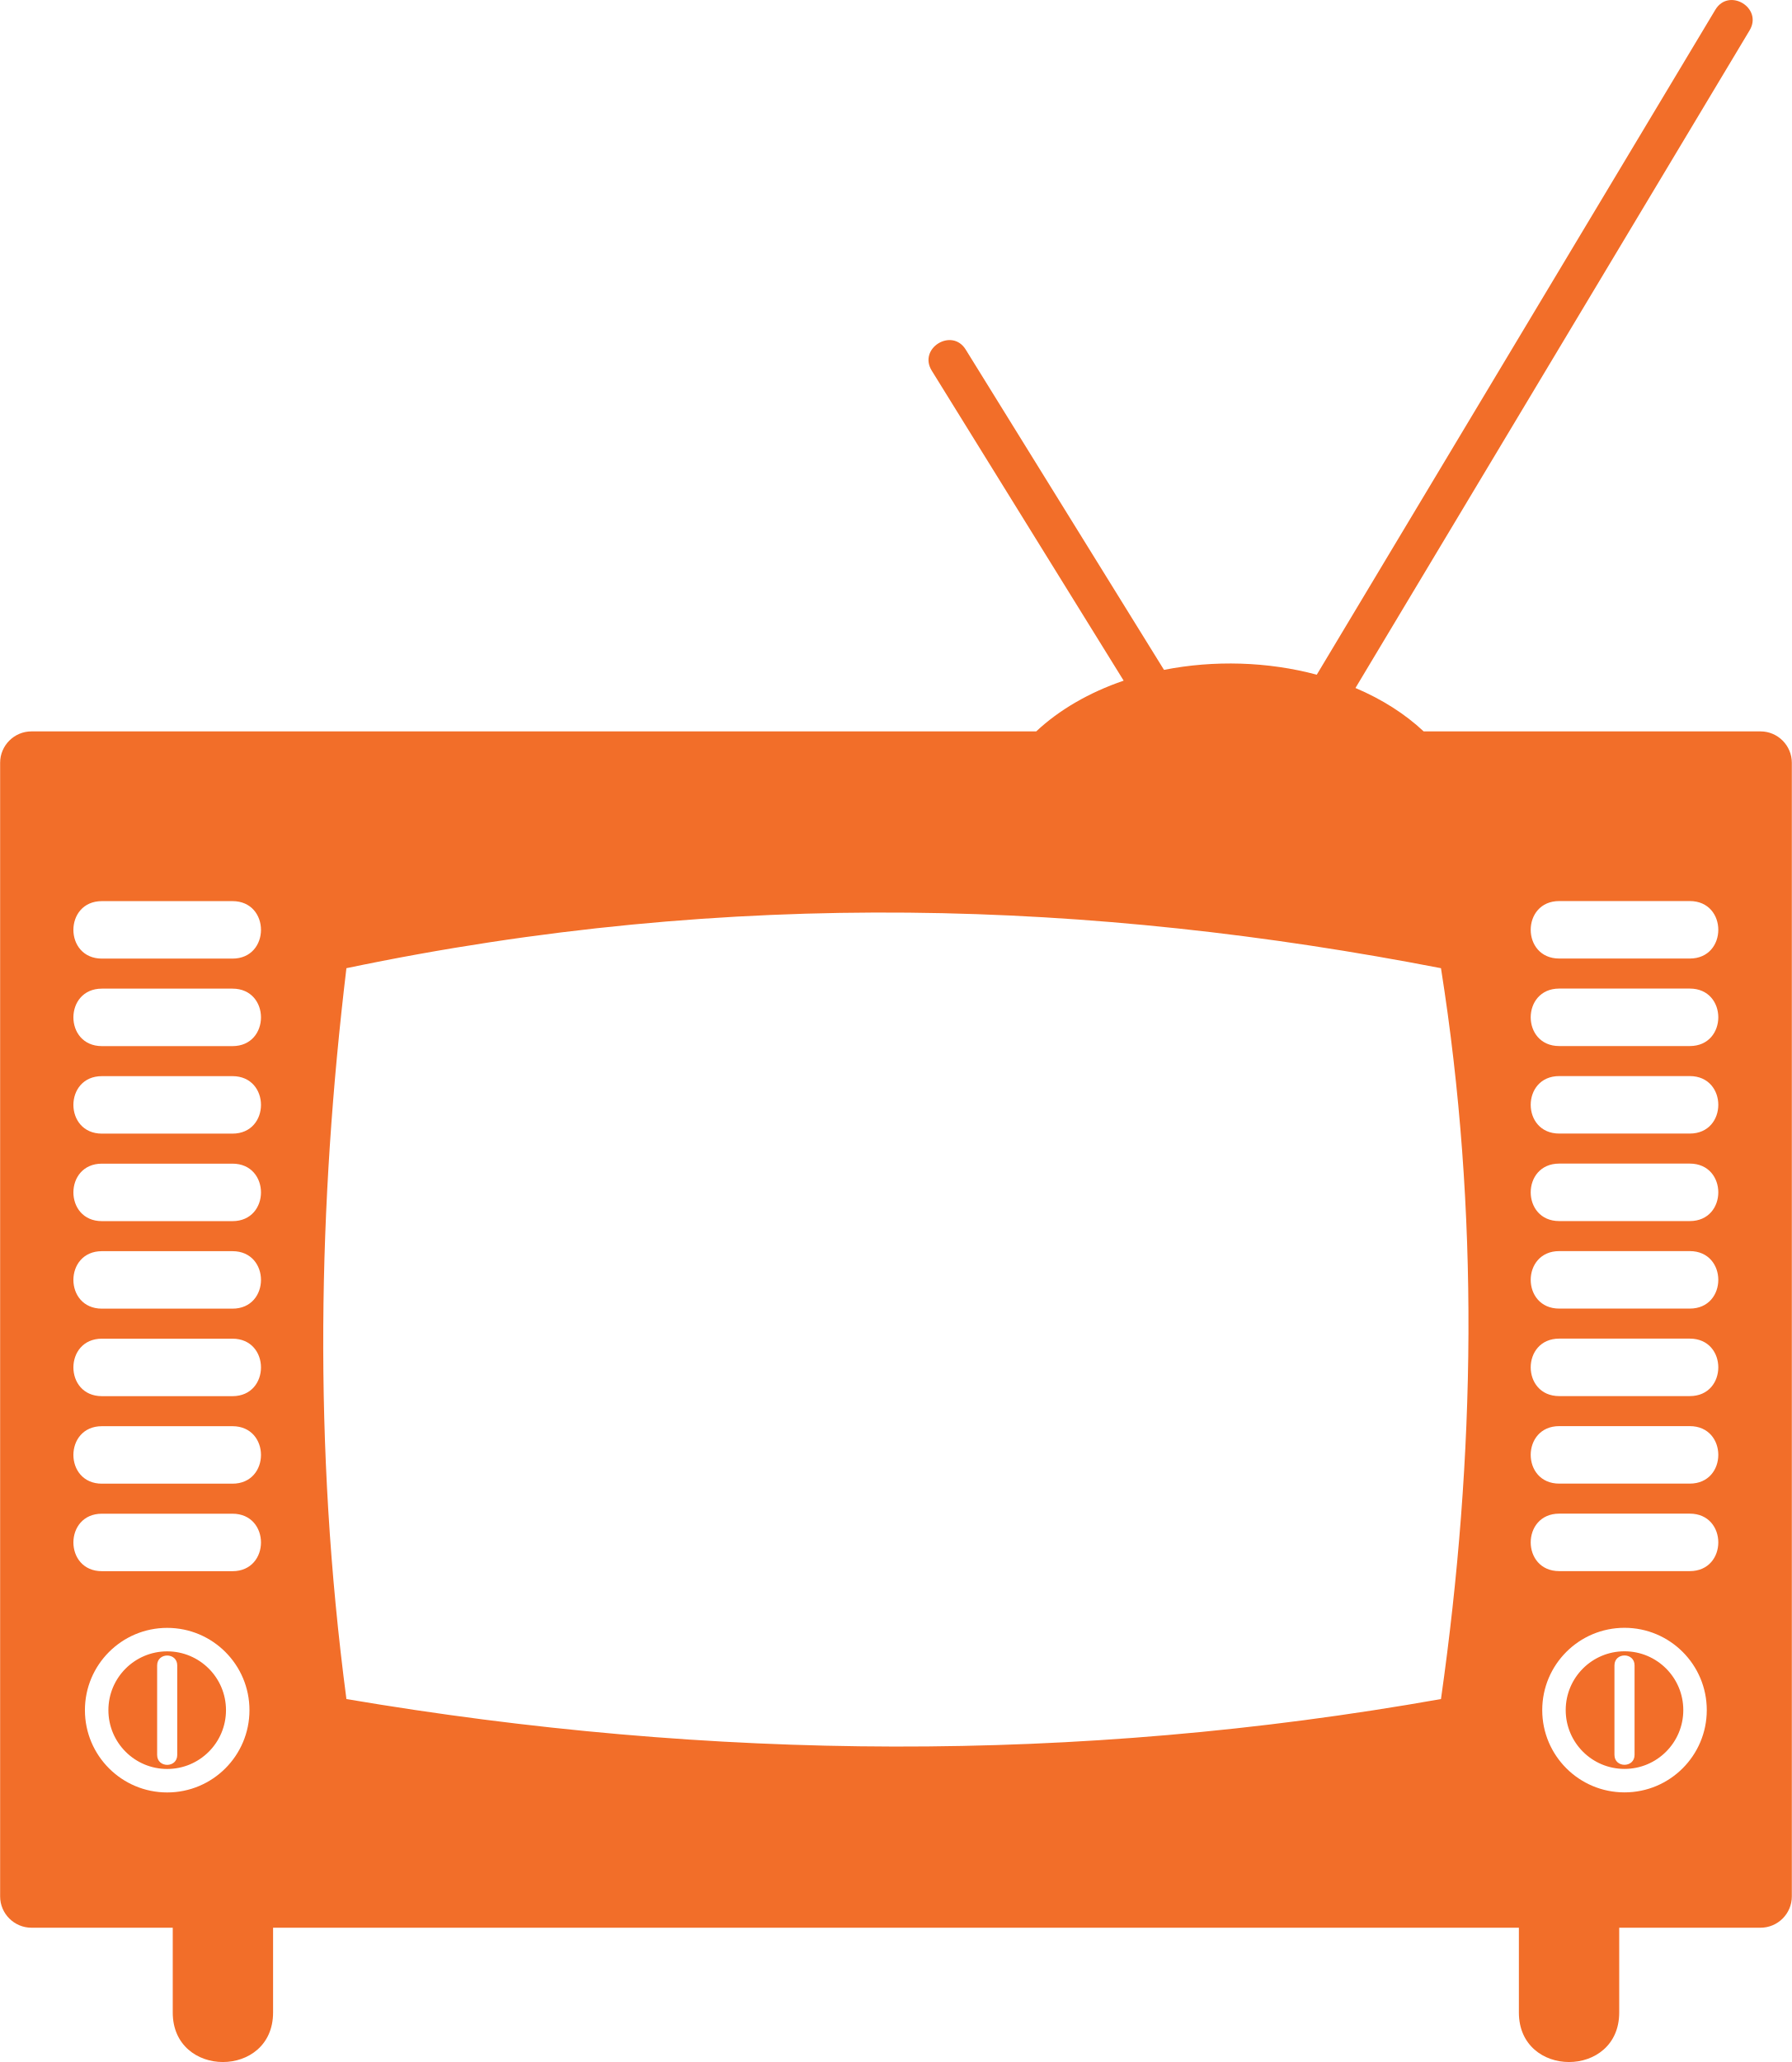
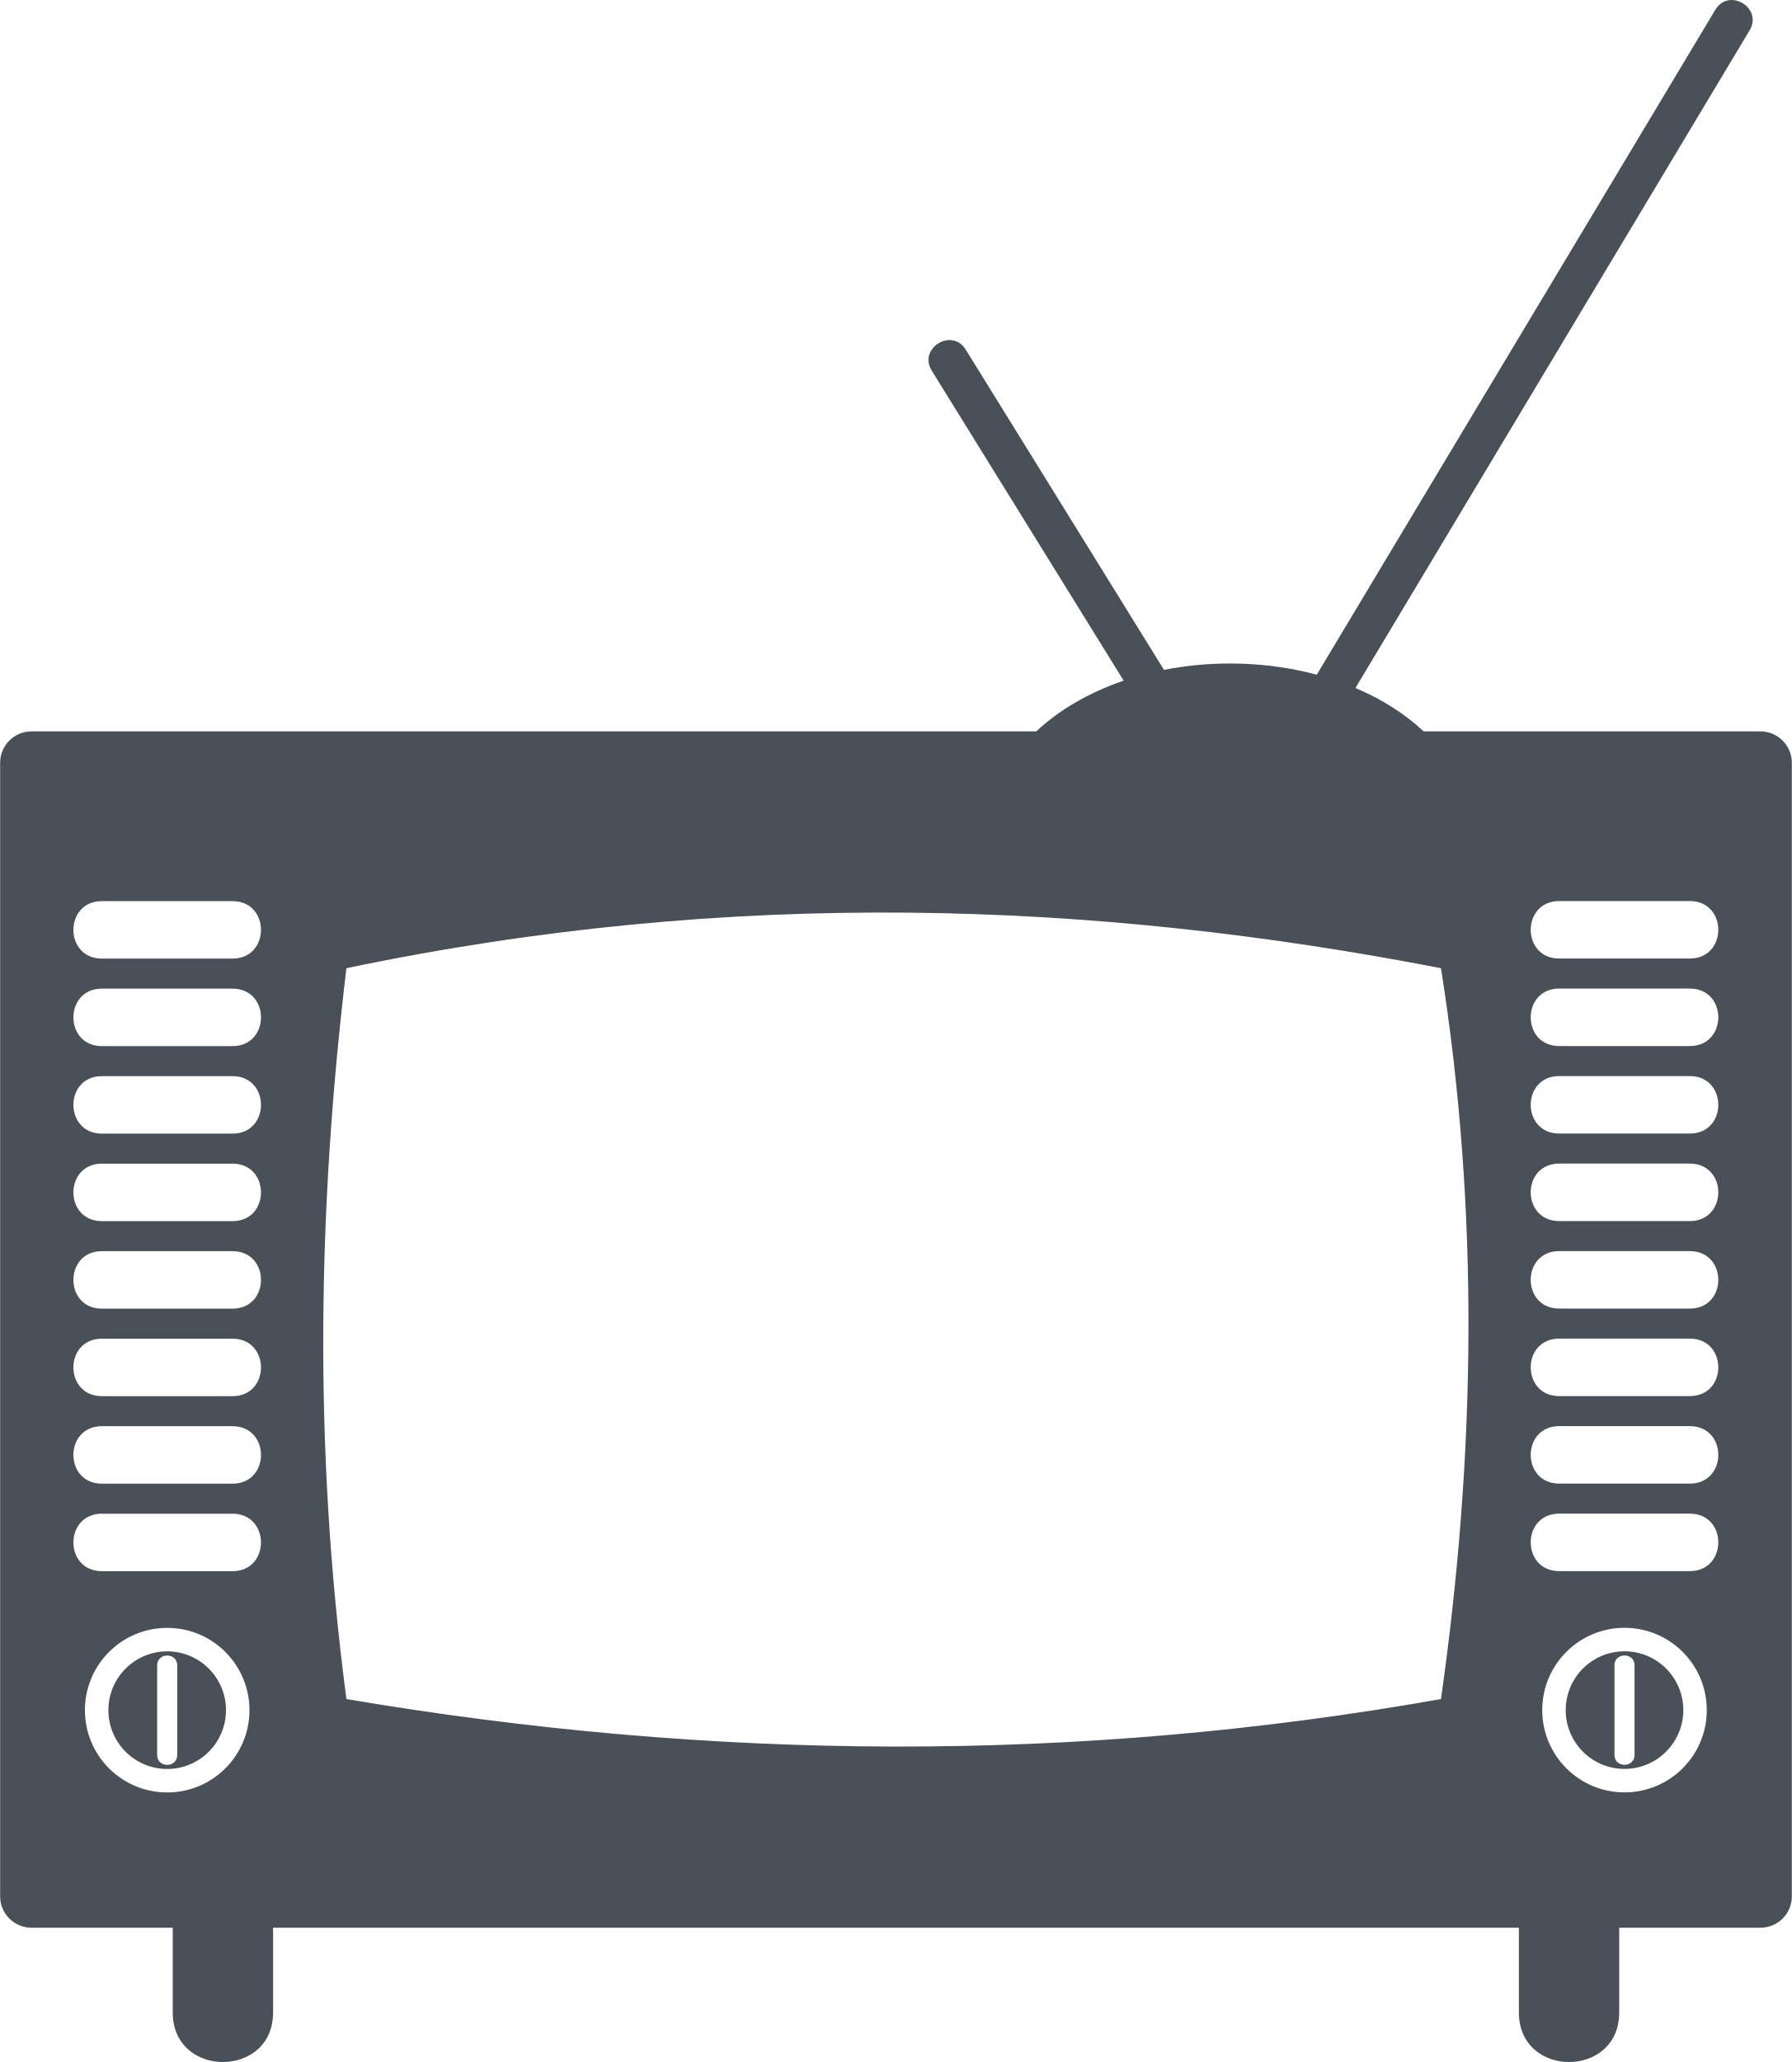
<svg xmlns="http://www.w3.org/2000/svg" xml:space="preserve" version="1.1" style="shape-rendering:geometricPrecision;text-rendering:geometricPrecision;image-rendering:optimizeQuality;" viewBox="0 0 270.9 311.73" x="0px" y="0px" fill-rule="evenodd" clip-rule="evenodd">
  <g>
-     <path fill="#f26e29" d="M4.74 110.57l151.94 0c3.44,-3.23 7.98,-5.88 13.22,-7.67l-29.02 -46.87c-2.09,-3.38 3.06,-6.55 5.14,-3.18l29.98 48.42c7.53,-1.49 15.69,-1.26 23.1,0.73l60.26 -100.52c2.04,-3.41 7.22,-0.3 5.19,3.1l-59.6 99.43c4.02,1.7 7.52,3.94 10.31,6.56l50.93 0c2.61,0 4.74,2.13 4.74,4.74l0 171.39c0,2.61 -2.13,4.73 -4.74,4.73l-21.36 0 0 12.82c0,9.98 -15.17,9.98 -15.17,0l0 -12.82 -188.37 0 0 12.82c0,9.98 -15.17,9.98 -15.17,0l0 -12.82 -21.36 0c-2.61,0 -4.74,-2.13 -4.74,-4.73l0 -171.39c0,-2.61 2.13,-4.74 4.74,-4.74zm47.64 35.8c58.41,-12.22 113.04,-10.17 165.5,0 5.84,36.83 5.24,73.66 0,110.49 -55.16,9.79 -110.33,9.36 -165.5,0 -5.08,-38.48 -4.25,-75.04 0,-110.49zm183.38 -10.15l19.74 0c5.75,0 5.75,8.69 0,8.69l-19.74 0c-5.75,0 -5.75,-8.69 0,-8.69zm0 13.23l19.74 0c5.75,0 5.75,8.69 0,8.69l-19.74 0c-5.75,0 -5.75,-8.69 0,-8.69zm0 13.23l19.74 0c5.75,0 5.75,8.69 0,8.69l-19.74 0c-5.75,0 -5.75,-8.69 0,-8.69zm0 13.23l19.74 0c5.75,0 5.75,8.69 0,8.69l-19.74 0c-5.75,0 -5.75,-8.69 0,-8.69zm0 13.23l19.74 0c5.75,0 5.75,8.69 0,8.69l-19.74 0c-5.75,0 -5.75,-8.69 0,-8.69zm0 13.23l19.74 0c5.75,0 5.75,8.69 0,8.69l-19.74 0c-5.75,0 -5.75,-8.69 0,-8.69zm0 13.23l19.74 0c5.75,0 5.75,8.69 0,8.69l-19.74 0c-5.75,0 -5.75,-8.69 0,-8.69zm0 13.23l19.74 0c5.75,0 5.75,8.69 0,8.69l-19.74 0c-5.75,0 -5.75,-8.69 0,-8.69zm9.87 17.26c6.87,0 12.44,5.57 12.44,12.44 0,6.87 -5.57,12.44 -12.44,12.44 -6.87,0 -12.44,-5.57 -12.44,-12.44 0,-6.87 5.57,-12.44 12.44,-12.44zm0 3.55c4.91,0 8.89,3.98 8.89,8.89 0,4.91 -3.98,8.89 -8.89,8.89 -4.91,0 -8.89,-3.98 -8.89,-8.89 0,-4.91 3.98,-8.89 8.89,-8.89zm-1.52 2.13c0,-2 3.04,-2 3.04,0l0 13.53c0,2 -3.04,2 -3.04,0l0 -13.53zm-228.7 -115.54l19.74 0c5.75,0 5.75,8.69 0,8.69l-19.74 0c-5.75,0 -5.75,-8.69 0,-8.69zm0 13.23l19.74 0c5.75,0 5.75,8.69 0,8.69l-19.74 0c-5.75,0 -5.75,-8.69 0,-8.69zm0 13.23l19.74 0c5.75,0 5.75,8.69 0,8.69l-19.74 0c-5.75,0 -5.75,-8.69 0,-8.69zm0 13.23l19.74 0c5.75,0 5.75,8.69 0,8.69l-19.74 0c-5.75,0 -5.75,-8.69 0,-8.69zm0 13.23l19.74 0c5.75,0 5.75,8.69 0,8.69l-19.74 0c-5.75,0 -5.75,-8.69 0,-8.69zm0 13.23l19.74 0c5.75,0 5.75,8.69 0,8.69l-19.74 0c-5.75,0 -5.75,-8.69 0,-8.69zm0 13.23l19.74 0c5.75,0 5.75,8.69 0,8.69l-19.74 0c-5.75,0 -5.75,-8.69 0,-8.69zm0 13.23l19.74 0c5.75,0 5.75,8.69 0,8.69l-19.74 0c-5.75,0 -5.75,-8.69 0,-8.69zm9.87 17.26c6.87,0 12.44,5.57 12.44,12.44 0,6.87 -5.57,12.44 -12.44,12.44 -6.87,0 -12.44,-5.57 -12.44,-12.44 0,-6.87 5.57,-12.44 12.44,-12.44zm0 3.55c4.91,0 8.89,3.98 8.89,8.89 0,4.91 -3.98,8.89 -8.89,8.89 -4.91,0 -8.89,-3.98 -8.89,-8.89 0,-4.91 3.98,-8.89 8.89,-8.89zm-1.52 2.13c0,-2 3.04,-2 3.04,0l0 13.53c0,2 -3.04,2 -3.04,0l0 -13.53z">
+     <path fill="#495057" d="M4.74 110.57l151.94 0c3.44,-3.23 7.98,-5.88 13.22,-7.67l-29.02 -46.87c-2.09,-3.38 3.06,-6.55 5.14,-3.18l29.98 48.42c7.53,-1.49 15.69,-1.26 23.1,0.73l60.26 -100.52c2.04,-3.41 7.22,-0.3 5.19,3.1l-59.6 99.43c4.02,1.7 7.52,3.94 10.31,6.56l50.93 0c2.61,0 4.74,2.13 4.74,4.74l0 171.39c0,2.61 -2.13,4.73 -4.74,4.73l-21.36 0 0 12.82c0,9.98 -15.17,9.98 -15.17,0l0 -12.82 -188.37 0 0 12.82c0,9.98 -15.17,9.98 -15.17,0l0 -12.82 -21.36 0c-2.61,0 -4.74,-2.13 -4.74,-4.73l0 -171.39c0,-2.61 2.13,-4.74 4.74,-4.74zm47.64 35.8c58.41,-12.22 113.04,-10.17 165.5,0 5.84,36.83 5.24,73.66 0,110.49 -55.16,9.79 -110.33,9.36 -165.5,0 -5.08,-38.48 -4.25,-75.04 0,-110.49zm183.38 -10.15l19.74 0c5.75,0 5.75,8.69 0,8.69l-19.74 0c-5.75,0 -5.75,-8.69 0,-8.69zm0 13.23l19.74 0c5.75,0 5.75,8.69 0,8.69l-19.74 0c-5.75,0 -5.75,-8.69 0,-8.69zm0 13.23l19.74 0c5.75,0 5.75,8.69 0,8.69l-19.74 0c-5.75,0 -5.75,-8.69 0,-8.69zm0 13.23l19.74 0c5.75,0 5.75,8.69 0,8.69l-19.74 0c-5.75,0 -5.75,-8.69 0,-8.69zm0 13.23l19.74 0c5.75,0 5.75,8.69 0,8.69l-19.74 0c-5.75,0 -5.75,-8.69 0,-8.69zm0 13.23l19.74 0c5.75,0 5.75,8.69 0,8.69l-19.74 0c-5.75,0 -5.75,-8.69 0,-8.69zm0 13.23l19.74 0c5.75,0 5.75,8.69 0,8.69l-19.74 0c-5.75,0 -5.75,-8.69 0,-8.69zm0 13.23l19.74 0c5.75,0 5.75,8.69 0,8.69l-19.74 0c-5.75,0 -5.75,-8.69 0,-8.69zm9.87 17.26c6.87,0 12.44,5.57 12.44,12.44 0,6.87 -5.57,12.44 -12.44,12.44 -6.87,0 -12.44,-5.57 -12.44,-12.44 0,-6.87 5.57,-12.44 12.44,-12.44zm0 3.55c4.91,0 8.89,3.98 8.89,8.89 0,4.91 -3.98,8.89 -8.89,8.89 -4.91,0 -8.89,-3.98 -8.89,-8.89 0,-4.91 3.98,-8.89 8.89,-8.89zm-1.52 2.13c0,-2 3.04,-2 3.04,0l0 13.53c0,2 -3.04,2 -3.04,0l0 -13.53zm-228.7 -115.54l19.74 0c5.75,0 5.75,8.69 0,8.69l-19.74 0c-5.75,0 -5.75,-8.69 0,-8.69zm0 13.23l19.74 0c5.75,0 5.75,8.69 0,8.69l-19.74 0c-5.75,0 -5.75,-8.69 0,-8.69zm0 13.23l19.74 0c5.75,0 5.75,8.69 0,8.69l-19.74 0c-5.75,0 -5.75,-8.69 0,-8.69zm0 13.23l19.74 0c5.75,0 5.75,8.69 0,8.69l-19.74 0c-5.75,0 -5.75,-8.69 0,-8.69zm0 13.23l19.74 0c5.75,0 5.75,8.69 0,8.69l-19.74 0c-5.75,0 -5.75,-8.69 0,-8.69zm0 13.23l19.74 0c5.75,0 5.75,8.69 0,8.69l-19.74 0c-5.75,0 -5.75,-8.69 0,-8.69zm0 13.23l19.74 0c5.75,0 5.75,8.69 0,8.69l-19.74 0c-5.75,0 -5.75,-8.69 0,-8.69zm0 13.23l19.74 0c5.75,0 5.75,8.69 0,8.69l-19.74 0c-5.75,0 -5.75,-8.69 0,-8.69zm9.87 17.26c6.87,0 12.44,5.57 12.44,12.44 0,6.87 -5.57,12.44 -12.44,12.44 -6.87,0 -12.44,-5.57 -12.44,-12.44 0,-6.87 5.57,-12.44 12.44,-12.44zm0 3.55c4.91,0 8.89,3.98 8.89,8.89 0,4.91 -3.98,8.89 -8.89,8.89 -4.91,0 -8.89,-3.98 -8.89,-8.89 0,-4.91 3.98,-8.89 8.89,-8.89zm-1.52 2.13c0,-2 3.04,-2 3.04,0l0 13.53c0,2 -3.04,2 -3.04,0l0 -13.53z">
		</path>
  </g>
</svg>
